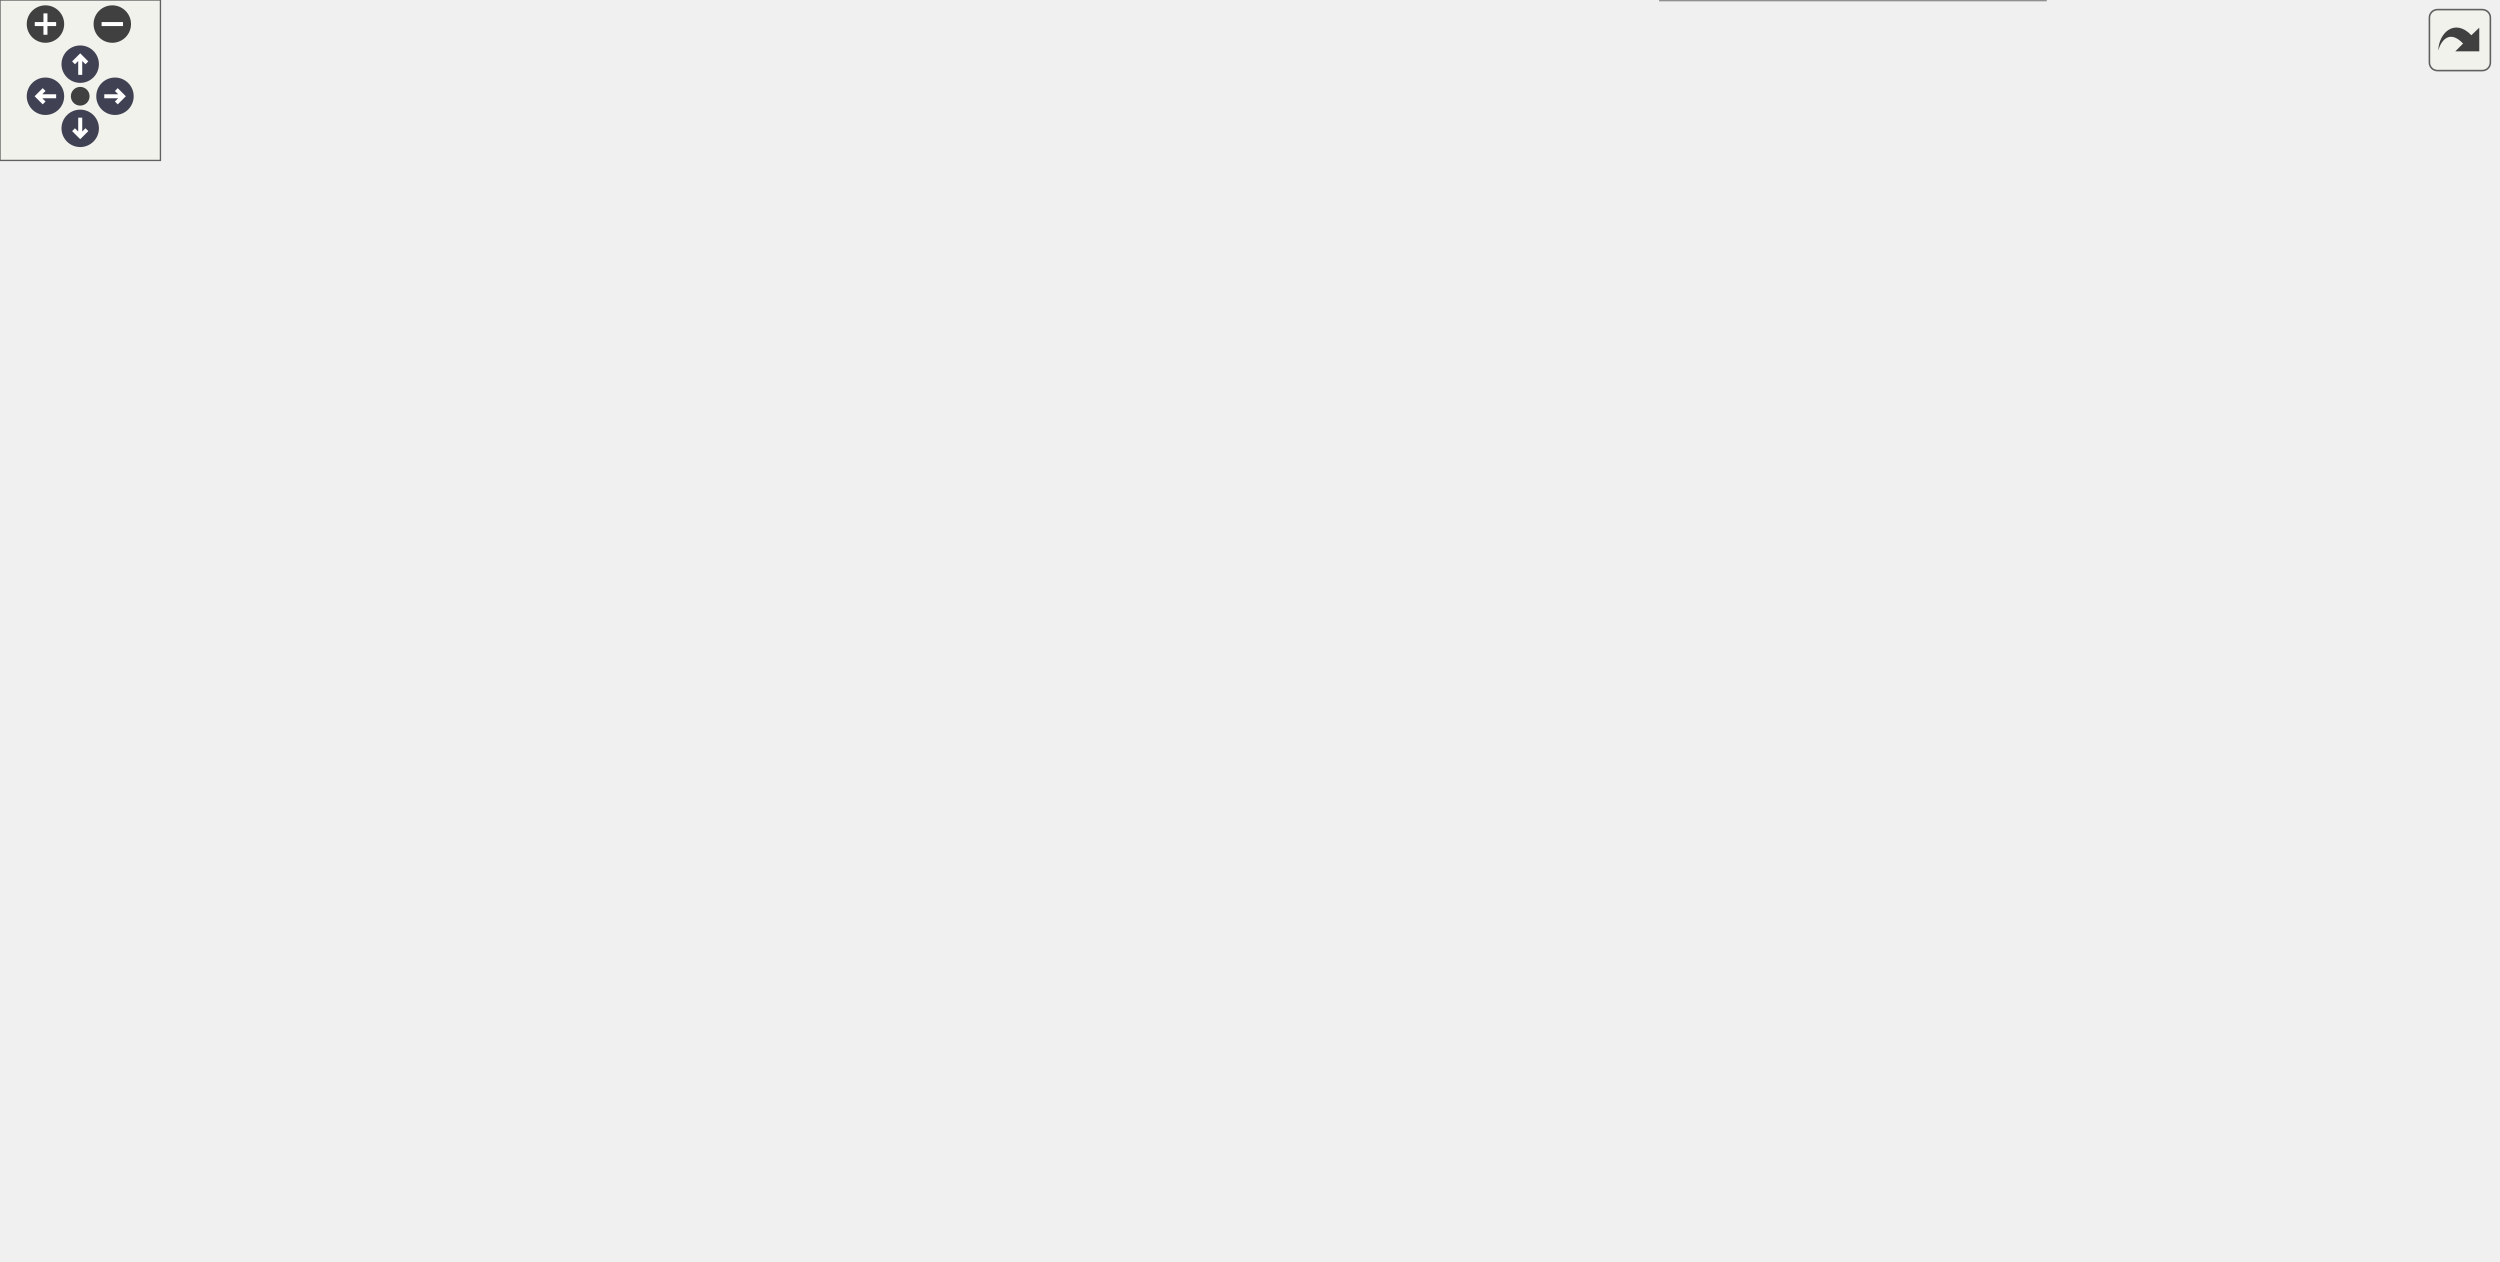
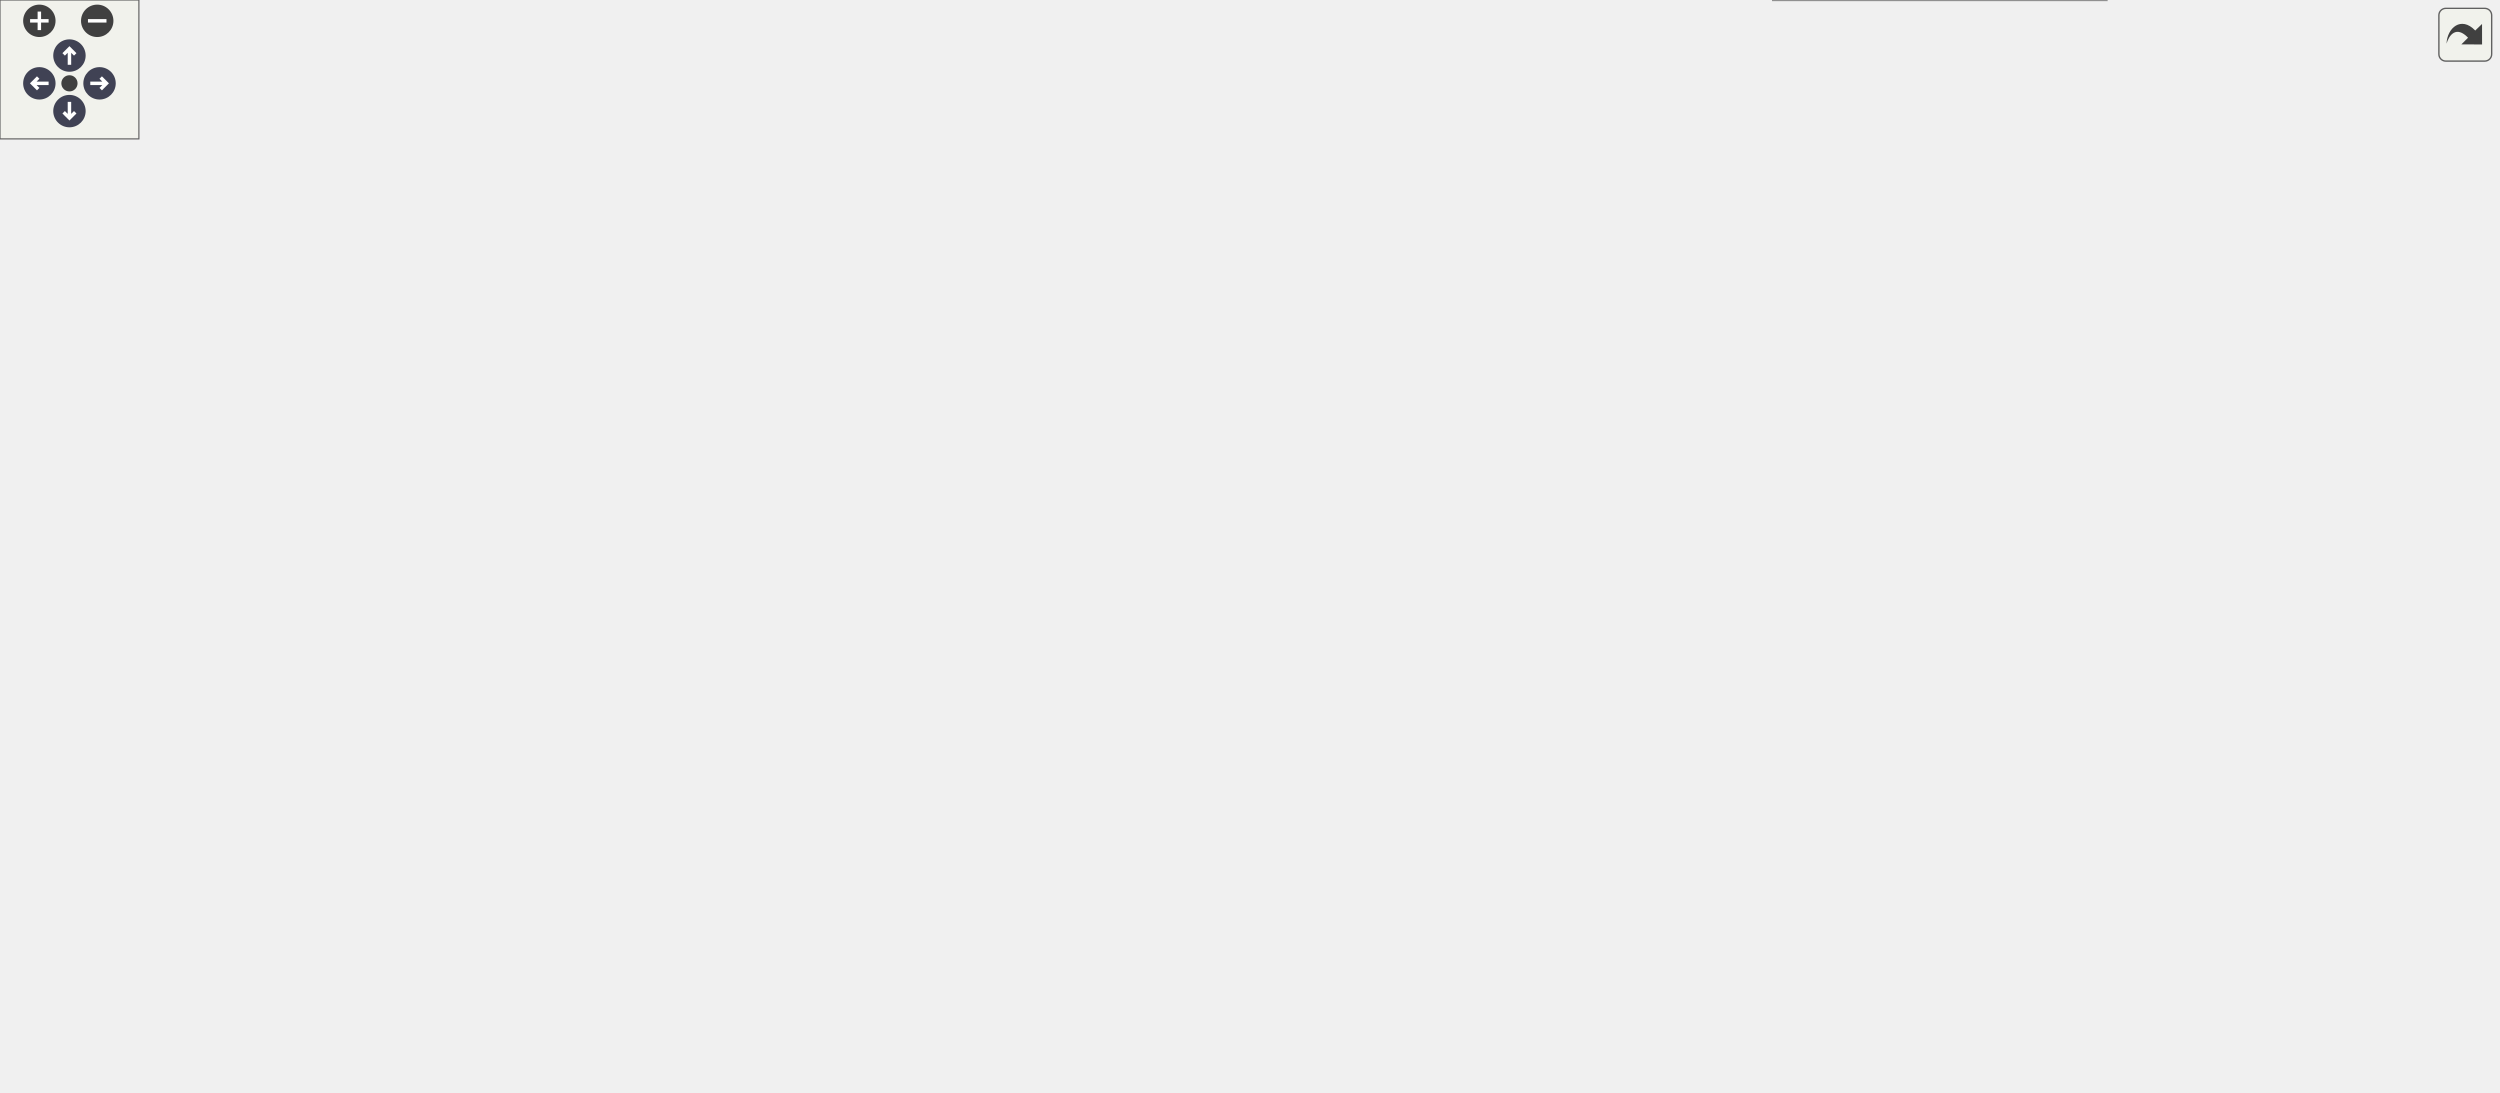
<svg xmlns="http://www.w3.org/2000/svg" xmlns:xlink="http://www.w3.org/1999/xlink" id="main" version="1.1" xml:space="preserve">
  <style type="text/css">
.node, .edge {opacity: 0.7;}
.node.selected, .edge.selected {opacity: 1;}
.edge:hover path { stroke: red; }
.edge:hover polygon { stroke: red; fill: red; }
</style>
  <defs>
    <circle id="rim" cx="0" cy="0" r="7" />
    <circle id="rim2" cx="0" cy="0" r="3.5" />
    <g id="zoomPlus">
      <use xlink:href="#rim" fill="#404040">
        <set attributeName="fill" to="#808080" begin="zoomplus.mouseover" end="zoomplus.mouseout" />
      </use>
      <path d="M-4,0h8M0,-4v8" fill="none" stroke="white" stroke-width="1.5" pointer-events="none" />
    </g>
    <g id="zoomMin">
      <use xlink:href="#rim" fill="#404040">
        <set attributeName="fill" to="#808080" begin="zoomminus.mouseover" end="zoomminus.mouseout" />
      </use>
      <path d="M-4,0h8" fill="none" stroke="white" stroke-width="1.5" pointer-events="none" />
    </g>
    <g id="arrowUp" transform="translate(30 24)">
      <use xlink:href="#rim" />
      <path pointer-events="none" fill="none" stroke="white" stroke-width="1.5" d="M0,-3.0v7 M-2.5,-0.5L0,-3.0L2.5,-0.5" />
    </g>
    <g id="arrowRight" transform="rotate(90) translate(36 -43)">
      <use xlink:href="#rim" />
      <path pointer-events="none" fill="none" stroke="white" stroke-width="1.5" d="M0,-3.0v7 M-2.5,-0.5L0,-3.0L2.5,-0.5" />
    </g>
    <g id="arrowDown" transform="rotate(180) translate(-30 -48)">
      <use xlink:href="#rim" />
      <path pointer-events="none" fill="none" stroke="white" stroke-width="1.5" d="M0,-3.0v7 M-2.5,-0.5L0,-3.0L2.5,-0.5" />
    </g>
    <g id="arrowLeft" transform="rotate(270) translate(-36 17)">
      <use xlink:href="#rim" />
      <path pointer-events="none" fill="none" stroke="white" stroke-width="1.5" d="M0,-3.0v7 M-2.5,-0.5L0,-3.0L2.5,-0.5" />
    </g>
    <g id="resetDef">
      <use xlink:href="#rim2" fill="#404040">
        <set attributeName="fill" to="#808080" begin="reset.mouseover" end="reset.mouseout" />
      </use>
    </g>
  </defs>
  <svg id="graph" class="graph">
    <g id="viewport">
      <g id="Node000001" class="node">
        <g id="a_Node000001">
-           <a xlink:title=" ">
+           <a xlink:title="Query global system status bitfield.">
            <polygon fill="#999999" stroke="#666666" points="164,-368 0,-368 0,-349 164,-349 164,-368" />
            <text text-anchor="middle" x="82" y="-356" font-family="Helvetica,sans-Serif" font-size="10.00">coapSRCPro::getSystemStatus</text>
          </a>
        </g>
      </g>
      <g id="Node000002" class="node">
        <g id="a_Node000002">
-           <a xlink:href="namespacecoapSRCPro.html#a7c0a5f2fdd9c2658b883a0c290caef10" target="_top" xlink:title=" ">
-             <polygon fill="white" stroke="#666666" points="343.5,-411 238.5,-411 238.5,-392 343.5,-392 343.5,-411" />
-             <text text-anchor="middle" x="291" y="-399" font-family="Helvetica,sans-Serif" font-size="10.00">coapSRCPro::build</text>
+           <a xlink:href="namespacecoapSRCPro_1_1detail.html#a57db511d79e1217412f2e7b4b6b87414" target="_top" xlink:title=" ">
+             <polygon fill="white" stroke="#666666" points="309,-373.5 200,-373.5 200,-343.5 309,-343.5 309,-373.5" />
+             <text text-anchor="start" x="208" y="-361.5" font-family="Helvetica,sans-Serif" font-size="10.00">coapSRCPro::detail</text>
+             <text text-anchor="middle" x="254.5" y="-350.5" font-family="Helvetica,sans-Serif" font-size="10.00">::sendRequest</text>
          </a>
        </g>
      </g>
      <g id="edge1_Node000001_Node000002" class="edge">
        <g id="a_edge1_Node000001_Node000002">
          <a xlink:title=" ">
-             <path fill="none" stroke="#63b8ff" d="M128.94,-368.04C160.03,-374.5 201.27,-383.07 234.24,-389.92" />
-             <polygon fill="#63b8ff" stroke="#63b8ff" points="233.69,-393.38 244.19,-391.98 235.11,-386.52 233.69,-393.38" />
+             <path fill="none" stroke="#63b8ff" d="M164.26,-358.5C172.7,-358.5 181.19,-358.5 189.41,-358.5" />
+             <polygon fill="#63b8ff" stroke="#63b8ff" points="189.64,-362 199.64,-358.5 189.64,-355 189.64,-362" />
          </a>
        </g>
      </g>
      <g id="Node000003" class="node">
        <g id="a_Node000003">
-           <a xlink:href="classUartCoapBridgeSingleton.html#afc600618aaee339e66b8047b4084af42" target="_top" xlink:title=" ">
-             <polygon fill="white" stroke="#666666" points="361,-373.5 221,-373.5 221,-343.5 361,-343.5 361,-373.5" />
-             <text text-anchor="start" x="229" y="-361.5" font-family="Helvetica,sans-Serif" font-size="10.00">UartCoapBridgeSingleton</text>
-             <text text-anchor="middle" x="291" y="-350.5" font-family="Helvetica,sans-Serif" font-size="10.00">::instance</text>
-           </a>
-         </g>
-       </g>
-       <g id="edge2_Node000001_Node000003" class="edge">
-         <g id="a_edge2_Node000001_Node000003">
-           <a xlink:title=" ">
-             <path fill="none" stroke="#63b8ff" d="M164.22,-358.5C179.4,-358.5 195.26,-358.5 210.39,-358.5" />
-             <polygon fill="#63b8ff" stroke="#63b8ff" points="210.74,-362 220.74,-358.5 210.74,-355 210.74,-362" />
+           <a xlink:href="namespacecoapSRCPro.html#a7c0a5f2fdd9c2658b883a0c290caef10" target="_top" xlink:title=" ">
+             <polygon fill="white" stroke="#666666" points="488.5,-411 383.5,-411 383.5,-392 488.5,-392 488.5,-411" />
+             <text text-anchor="middle" x="436" y="-399" font-family="Helvetica,sans-Serif" font-size="10.00">coapSRCPro::build</text>
+           </a>
+         </g>
+       </g>
+       <g id="edge2_Node000002_Node000003" class="edge">
+         <g id="a_edge2_Node000002_Node000003">
+           <a xlink:title=" ">
+             <path fill="none" stroke="#63b8ff" d="M309.33,-373.44C321.06,-376.55 333.42,-379.73 345,-382.5 355.46,-385.01 366.65,-387.51 377.46,-389.84" />
+             <polygon fill="#63b8ff" stroke="#63b8ff" points="376.74,-393.26 387.25,-391.92 378.2,-386.41 376.74,-393.26" />
          </a>
        </g>
      </g>
      <g id="Node000004" class="node">
        <g id="a_Node000004">
-           <a xlink:href="classUartCoapBridge.html#aa4ee44522786a3581ea4d787ff3c1b10" target="_top" xlink:title=" ">
-             <polygon fill="white" stroke="#666666" points="382,-325 200,-325 200,-306 382,-306 382,-325" />
-             <text text-anchor="middle" x="291" y="-313" font-family="Helvetica,sans-Serif" font-size="10.00">UartCoapBridge::sendSRCRequest</text>
-           </a>
-         </g>
-       </g>
-       <g id="edge3_Node000001_Node000004" class="edge">
-         <g id="a_edge3_Node000001_Node000004">
-           <a xlink:title=" ">
-             <path fill="none" stroke="#63b8ff" d="M128.94,-348.96C160.03,-342.5 201.27,-333.93 234.24,-327.08" />
-             <polygon fill="#63b8ff" stroke="#63b8ff" points="235.11,-330.48 244.19,-325.02 233.69,-323.62 235.11,-330.48" />
+           <a xlink:href="classUartCoapBridgeSingleton.html#afc600618aaee339e66b8047b4084af42" target="_top" xlink:title=" ">
+             <polygon fill="white" stroke="#666666" points="506,-373.5 366,-373.5 366,-343.5 506,-343.5 506,-373.5" />
+             <text text-anchor="start" x="374" y="-361.5" font-family="Helvetica,sans-Serif" font-size="10.00">UartCoapBridgeSingleton</text>
+             <text text-anchor="middle" x="436" y="-350.5" font-family="Helvetica,sans-Serif" font-size="10.00">::instance</text>
+           </a>
+         </g>
+       </g>
+       <g id="edge3_Node000002_Node000004" class="edge">
+         <g id="a_edge3_Node000002_Node000004">
+           <a xlink:title=" ">
+             <path fill="none" stroke="#63b8ff" d="M309.36,-358.5C323.93,-358.5 340.01,-358.5 355.66,-358.5" />
+             <polygon fill="#63b8ff" stroke="#63b8ff" points="355.87,-362 365.87,-358.5 355.87,-355 355.87,-362" />
          </a>
        </g>
      </g>
      <g id="Node000005" class="node">
        <g id="a_Node000005">
-           <a xlink:href="classUartCoapBridge.html#ae8f44c298022621122992b98cde6b4dc" target="_top" xlink:title=" ">
-             <polygon fill="white" stroke="#666666" points="573,-382 421,-382 421,-363 573,-363 573,-382" />
-             <text text-anchor="middle" x="497" y="-370" font-family="Helvetica,sans-Serif" font-size="10.00">UartCoapBridge::dataToHex</text>
-           </a>
-         </g>
-       </g>
-       <g id="edge4_Node000004_Node000005" class="edge">
-         <g id="a_edge4_Node000004_Node000005">
-           <a xlink:title=" ">
-             <path fill="none" stroke="#63b8ff" d="M344.24,-325.02C356.71,-327.71 369.91,-330.9 382,-334.5 398.45,-339.4 401.79,-342.86 418,-348.5 429.39,-352.46 441.82,-356.44 453.34,-359.99" />
-             <polygon fill="#63b8ff" stroke="#63b8ff" points="452.61,-363.42 463.19,-362.98 454.64,-356.72 452.61,-363.42" />
+           <a xlink:href="classUartCoapBridge.html#aa4ee44522786a3581ea4d787ff3c1b10" target="_top" xlink:title=" ">
+             <polygon fill="white" stroke="#666666" points="527,-325 345,-325 345,-306 527,-306 527,-325" />
+             <text text-anchor="middle" x="436" y="-313" font-family="Helvetica,sans-Serif" font-size="10.00">UartCoapBridge::sendSRCRequest</text>
+           </a>
+         </g>
+       </g>
+       <g id="edge4_Node000002_Node000005" class="edge">
+         <g id="a_edge4_Node000002_Node000005">
+           <a xlink:title=" ">
+             <path fill="none" stroke="#63b8ff" d="M309.33,-343.56C321.06,-340.45 333.42,-337.27 345,-334.5 355.46,-331.99 366.65,-329.49 377.46,-327.16" />
+             <polygon fill="#63b8ff" stroke="#63b8ff" points="378.2,-330.59 387.25,-325.08 376.74,-323.74 378.2,-330.59" />
          </a>
        </g>
      </g>
      <g id="Node000006" class="node">
        <g id="a_Node000006">
-           <a xlink:href="namespaceCoap.html#a4eafc1dd1abf0cd1b2cea134fd3c7fa0" target="_top" xlink:title=" ">
-             <polygon fill="white" stroke="#666666" points="733.5,-391 652.5,-391 652.5,-372 733.5,-372 733.5,-391" />
-             <text text-anchor="middle" x="693" y="-379" font-family="Helvetica,sans-Serif" font-size="10.00">Coap::getMid</text>
-           </a>
-         </g>
-       </g>
-       <g id="edge5_Node000004_Node000006" class="edge">
-         <g id="a_edge5_Node000004_Node000006">
-           <a xlink:title=" ">
-             <path fill="none" stroke="#63b8ff" d="M379.41,-325.02C435.78,-331.76 510.52,-341.86 576,-354.5 592.19,-357.63 595.95,-359.69 612,-363.5 621.87,-365.84 632.44,-368.28 642.56,-370.57" />
-             <polygon fill="#63b8ff" stroke="#63b8ff" points="641.96,-374.02 652.49,-372.8 643.5,-367.19 641.96,-374.02" />
+           <a xlink:href="classUartCoapBridge.html#ae8f44c298022621122992b98cde6b4dc" target="_top" xlink:title=" ">
+             <polygon fill="white" stroke="#666666" points="718,-382 566,-382 566,-363 718,-363 718,-382" />
+             <text text-anchor="middle" x="642" y="-370" font-family="Helvetica,sans-Serif" font-size="10.00">UartCoapBridge::dataToHex</text>
+           </a>
+         </g>
+       </g>
+       <g id="edge5_Node000005_Node000006" class="edge">
+         <g id="a_edge5_Node000005_Node000006">
+           <a xlink:title=" ">
+             <path fill="none" stroke="#63b8ff" d="M489.24,-325.02C501.71,-327.71 514.91,-330.9 527,-334.5 543.45,-339.4 546.79,-342.86 563,-348.5 574.39,-352.46 586.82,-356.44 598.34,-359.99" />
+             <polygon fill="#63b8ff" stroke="#63b8ff" points="597.61,-363.42 608.19,-362.98 599.64,-356.72 597.61,-363.42" />
          </a>
        </g>
      </g>
      <g id="Node000007" class="node">
        <g id="a_Node000007">
-           <a xlink:href="classSpammyLogMsg.html#aeca5f9ecea6b9b3f3725e9f1a8875f73" target="_top" xlink:title=" ">
-             <polygon fill="white" stroke="#666666" points="556.5,-306 437.5,-306 437.5,-287 556.5,-287 556.5,-306" />
-             <text text-anchor="middle" x="497" y="-294" font-family="Helvetica,sans-Serif" font-size="10.00">SpammyLogMsg::log</text>
-           </a>
-         </g>
-       </g>
-       <g id="edge6_Node000004_Node000007" class="edge">
-         <g id="a_edge6_Node000004_Node000007">
-           <a xlink:title=" ">
-             <path fill="none" stroke="#63b8ff" d="M382.07,-307.11C397.19,-305.7 412.66,-304.26 427.13,-302.91" />
-             <polygon fill="#63b8ff" stroke="#63b8ff" points="427.84,-306.36 437.47,-301.95 427.19,-299.39 427.84,-306.36" />
+           <a xlink:href="namespaceCoap.html#a4eafc1dd1abf0cd1b2cea134fd3c7fa0" target="_top" xlink:title=" ">
+             <polygon fill="white" stroke="#666666" points="878.5,-391 797.5,-391 797.5,-372 878.5,-372 878.5,-391" />
+             <text text-anchor="middle" x="838" y="-379" font-family="Helvetica,sans-Serif" font-size="10.00">Coap::getMid</text>
+           </a>
+         </g>
+       </g>
+       <g id="edge6_Node000005_Node000007" class="edge">
+         <g id="a_edge6_Node000005_Node000007">
+           <a xlink:title=" ">
+             <path fill="none" stroke="#63b8ff" d="M524.41,-325.02C580.78,-331.76 655.52,-341.86 721,-354.5 737.19,-357.63 740.95,-359.69 757,-363.5 766.87,-365.84 777.44,-368.28 787.56,-370.57" />
+             <polygon fill="#63b8ff" stroke="#63b8ff" points="786.96,-374.02 797.49,-372.8 788.5,-367.19 786.96,-374.02" />
          </a>
        </g>
      </g>
      <g id="Node000008" class="node">
        <g id="a_Node000008">
-           <a xlink:href="classCoapPortTracker.html#a463ad2f33a1aae8905340f5f7881754a" target="_top" xlink:title=" ">
-             <polygon fill="white" stroke="#666666" points="576,-222 418,-222 418,-203 576,-203 576,-222" />
-             <text text-anchor="middle" x="497" y="-210" font-family="Helvetica,sans-Serif" font-size="10.00">CoapPortTracker::udpToSerial</text>
-           </a>
-         </g>
-       </g>
-       <g id="edge7_Node000004_Node000008" class="edge">
-         <g id="a_edge7_Node000004_Node000008">
-           <a xlink:title=" ">
-             <path fill="none" stroke="#63b8ff" d="M310.83,-305.99C346.79,-287.84 425.43,-248.13 467.74,-226.77" />
-             <polygon fill="#63b8ff" stroke="#63b8ff" points="469.57,-229.76 476.92,-222.13 466.42,-223.51 469.57,-229.76" />
-           </a>
-         </g>
-       </g>
-       <g id="edge10_Node000008_Node000006" class="edge">
-         <g id="a_edge10_Node000008_Node000006">
-           <a xlink:title=" ">
-             <path fill="none" stroke="#63b8ff" d="M513.05,-222.03C530.26,-233.58 558.33,-254.5 576,-278.5 600.32,-311.54 580.51,-337.2 612,-363.5 620.62,-370.7 631.52,-375.17 642.47,-377.91" />
-             <polygon fill="#63b8ff" stroke="#63b8ff" points="641.99,-381.38 652.49,-379.97 643.4,-374.52 641.99,-381.38" />
+           <a xlink:href="classSpammyLogMsg.html#aeca5f9ecea6b9b3f3725e9f1a8875f73" target="_top" xlink:title=" ">
+             <polygon fill="white" stroke="#666666" points="701.5,-306 582.5,-306 582.5,-287 701.5,-287 701.5,-306" />
+             <text text-anchor="middle" x="642" y="-294" font-family="Helvetica,sans-Serif" font-size="10.00">SpammyLogMsg::log</text>
+           </a>
+         </g>
+       </g>
+       <g id="edge7_Node000005_Node000008" class="edge">
+         <g id="a_edge7_Node000005_Node000008">
+           <a xlink:title=" ">
+             <path fill="none" stroke="#63b8ff" d="M527.07,-307.11C542.19,-305.7 557.66,-304.26 572.13,-302.91" />
+             <polygon fill="#63b8ff" stroke="#63b8ff" points="572.84,-306.36 582.47,-301.95 572.19,-299.39 572.84,-306.36" />
          </a>
        </g>
      </g>
      <g id="Node000009" class="node">
        <g id="a_Node000009">
-           <a xlink:href="classCoapPortTracker.html#a23f5ab92e35e4717b2cfd603d55d05a4" target="_top" xlink:title=" ">
-             <polygon fill="white" stroke="#666666" points="774,-354 612,-354 612,-335 774,-335 774,-354" />
-             <text text-anchor="middle" x="693" y="-342" font-family="Helvetica,sans-Serif" font-size="10.00">CoapPortTracker::dataToString</text>
-           </a>
-         </g>
-       </g>
-       <g id="edge8_Node000008_Node000009" class="edge">
-         <g id="a_edge8_Node000008_Node000009">
-           <a xlink:title=" ">
-             <path fill="none" stroke="#63b8ff" d="M511.2,-222.2C527.38,-234.4 555.19,-256.43 576,-278.5 594.29,-297.9 589.61,-312.01 612,-326.5 614.47,-328.1 617.05,-329.55 619.73,-330.88" />
-             <polygon fill="#63b8ff" stroke="#63b8ff" points="618.53,-334.17 629.1,-334.91 621.3,-327.74 618.53,-334.17" />
+           <a xlink:href="classCoapPortTracker.html#a463ad2f33a1aae8905340f5f7881754a" target="_top" xlink:title=" ">
+             <polygon fill="white" stroke="#666666" points="721,-222 563,-222 563,-203 721,-203 721,-222" />
+             <text text-anchor="middle" x="642" y="-210" font-family="Helvetica,sans-Serif" font-size="10.00">CoapPortTracker::udpToSerial</text>
+           </a>
+         </g>
+       </g>
+       <g id="edge8_Node000005_Node000009" class="edge">
+         <g id="a_edge8_Node000005_Node000009">
+           <a xlink:title=" ">
+             <path fill="none" stroke="#63b8ff" d="M455.83,-305.99C491.79,-287.84 570.43,-248.13 612.74,-226.77" />
+             <polygon fill="#63b8ff" stroke="#63b8ff" points="614.57,-229.76 621.92,-222.13 611.42,-223.51 614.57,-229.76" />
+           </a>
+         </g>
+       </g>
+       <g id="edge11_Node000009_Node000007" class="edge">
+         <g id="a_edge11_Node000009_Node000007">
+           <a xlink:title=" ">
+             <path fill="none" stroke="#63b8ff" d="M658.05,-222.03C675.26,-233.58 703.33,-254.5 721,-278.5 745.32,-311.54 725.51,-337.2 757,-363.5 765.62,-370.7 776.52,-375.17 787.47,-377.91" />
+             <polygon fill="#63b8ff" stroke="#63b8ff" points="786.99,-381.38 797.49,-379.97 788.4,-374.52 786.99,-381.38" />
          </a>
        </g>
      </g>
      <g id="Node000010" class="node">
        <g id="a_Node000010">
-           <a xlink:href="namespaceCoap.html#a2c7ef4d78f7140c8b5d78554527bde07" target="_top" xlink:title=" ">
-             <polygon fill="white" stroke="#666666" points="748,-317 638,-317 638,-298 748,-298 748,-317" />
-             <text text-anchor="middle" x="693" y="-305" font-family="Helvetica,sans-Serif" font-size="10.00">Coap::getCoapType</text>
-           </a>
-         </g>
-       </g>
-       <g id="edge9_Node000008_Node000010" class="edge">
-         <g id="a_edge9_Node000008_Node000010">
-           <a xlink:title=" ">
-             <path fill="none" stroke="#63b8ff" d="M511.04,-222.24C531.57,-237.2 573.11,-265.94 612,-283.5 621.71,-287.89 632.45,-291.73 642.81,-294.99" />
-             <polygon fill="#63b8ff" stroke="#63b8ff" points="642,-298.4 652.59,-297.93 644.02,-291.7 642,-298.4" />
+           <a xlink:href="classCoapPortTracker.html#a23f5ab92e35e4717b2cfd603d55d05a4" target="_top" xlink:title=" ">
+             <polygon fill="white" stroke="#666666" points="919,-354 757,-354 757,-335 919,-335 919,-354" />
+             <text text-anchor="middle" x="838" y="-342" font-family="Helvetica,sans-Serif" font-size="10.00">CoapPortTracker::dataToString</text>
+           </a>
+         </g>
+       </g>
+       <g id="edge9_Node000009_Node000010" class="edge">
+         <g id="a_edge9_Node000009_Node000010">
+           <a xlink:title=" ">
+             <path fill="none" stroke="#63b8ff" d="M656.2,-222.2C672.38,-234.4 700.19,-256.43 721,-278.5 739.29,-297.9 734.61,-312.01 757,-326.5 759.47,-328.1 762.05,-329.55 764.73,-330.88" />
+             <polygon fill="#63b8ff" stroke="#63b8ff" points="763.53,-334.17 774.1,-334.91 766.3,-327.74 763.53,-334.17" />
          </a>
        </g>
      </g>
      <g id="Node000011" class="node">
        <g id="a_Node000011">
-           <a xlink:href="namespaceCoap.html#ae7eaf13c2533f43da88cc4543c5497f7" target="_top" xlink:title=" ">
-             <polygon fill="white" stroke="#666666" points="934,-260 810,-260 810,-241 934,-241 934,-260" />
-             <text text-anchor="middle" x="872" y="-248" font-family="Helvetica,sans-Serif" font-size="10.00">Coap::getTokenLength</text>
-           </a>
-         </g>
-       </g>
-       <g id="edge11_Node000008_Node000011" class="edge">
-         <g id="a_edge11_Node000008_Node000011">
-           <a xlink:title=" ">
-             <path fill="none" stroke="#63b8ff" d="M519.75,-222.09C542.3,-231.48 578.85,-245.12 612,-250.5 674.83,-260.7 747.37,-259.62 799.67,-256.61" />
-             <polygon fill="#63b8ff" stroke="#63b8ff" points="800.09,-260.09 809.85,-255.99 799.66,-253.11 800.09,-260.09" />
+           <a xlink:href="namespaceCoap.html#a2c7ef4d78f7140c8b5d78554527bde07" target="_top" xlink:title=" ">
+             <polygon fill="white" stroke="#666666" points="893,-317 783,-317 783,-298 893,-298 893,-317" />
+             <text text-anchor="middle" x="838" y="-305" font-family="Helvetica,sans-Serif" font-size="10.00">Coap::getCoapType</text>
+           </a>
+         </g>
+       </g>
+       <g id="edge10_Node000009_Node000011" class="edge">
+         <g id="a_edge10_Node000009_Node000011">
+           <a xlink:title=" ">
+             <path fill="none" stroke="#63b8ff" d="M656.04,-222.24C676.57,-237.2 718.11,-265.94 757,-283.5 766.71,-287.89 777.45,-291.73 787.81,-294.99" />
+             <polygon fill="#63b8ff" stroke="#63b8ff" points="787,-298.4 797.59,-297.93 789.02,-291.7 787,-298.4" />
          </a>
        </g>
      </g>
      <g id="Node000012" class="node">
        <g id="a_Node000012">
+           <a xlink:href="namespaceCoap.html#ae7eaf13c2533f43da88cc4543c5497f7" target="_top" xlink:title=" ">
+             <polygon fill="white" stroke="#666666" points="1079,-260 955,-260 955,-241 1079,-241 1079,-260" />
+             <text text-anchor="middle" x="1017" y="-248" font-family="Helvetica,sans-Serif" font-size="10.00">Coap::getTokenLength</text>
+           </a>
+         </g>
+       </g>
+       <g id="edge12_Node000009_Node000012" class="edge">
+         <g id="a_edge12_Node000009_Node000012">
+           <a xlink:title=" ">
+             <path fill="none" stroke="#63b8ff" d="M664.75,-222.09C687.3,-231.48 723.85,-245.12 757,-250.5 819.83,-260.7 892.37,-259.62 944.67,-256.61" />
+             <polygon fill="#63b8ff" stroke="#63b8ff" points="945.09,-260.09 954.85,-255.99 944.66,-253.11 945.09,-260.09" />
+           </a>
+         </g>
+       </g>
+       <g id="Node000013" class="node">
+         <g id="a_Node000013">
          <a xlink:href="namespaceCoap.html#aef9b24c76b4b954e229fc746b0005dfe" target="_top" xlink:title=" ">
-             <polygon fill="white" stroke="#666666" points="736.5,-204 649.5,-204 649.5,-185 736.5,-185 736.5,-204" />
-             <text text-anchor="middle" x="693" y="-192" font-family="Helvetica,sans-Serif" font-size="10.00">Coap::isEmpty</text>
-           </a>
-         </g>
-       </g>
-       <g id="edge12_Node000008_Node000012" class="edge">
-         <g id="a_edge12_Node000008_Node000012">
-           <a xlink:title=" ">
-             <path fill="none" stroke="#63b8ff" d="M576.07,-205.26C597.31,-203.29 619.81,-201.2 639.28,-199.39" />
-             <polygon fill="#63b8ff" stroke="#63b8ff" points="639.83,-202.86 649.46,-198.45 639.18,-195.89 639.83,-202.86" />
+             <polygon fill="white" stroke="#666666" points="881.5,-204 794.5,-204 794.5,-185 881.5,-185 881.5,-204" />
+             <text text-anchor="middle" x="838" y="-192" font-family="Helvetica,sans-Serif" font-size="10.00">Coap::isEmpty</text>
+           </a>
+         </g>
+       </g>
+       <g id="edge13_Node000009_Node000013" class="edge">
+         <g id="a_edge13_Node000009_Node000013">
+           <a xlink:title=" ">
+             <path fill="none" stroke="#63b8ff" d="M721.07,-205.26C742.31,-203.29 764.81,-201.2 784.28,-199.39" />
+             <polygon fill="#63b8ff" stroke="#63b8ff" points="784.83,-202.86 794.46,-198.45 784.18,-195.89 784.83,-202.86" />
+           </a>
+         </g>
+       </g>
+       <g id="Node000015" class="node">
+         <g id="a_Node000015">
+           <a xlink:href="namespaceCoap.html#af7c1dbc78feb0dbbfd48ba9a6f079b33" target="_top" xlink:title=" ">
+             <polygon fill="white" stroke="#666666" points="885.5,-167 790.5,-167 790.5,-148 885.5,-148 885.5,-167" />
+             <text text-anchor="middle" x="838" y="-155" font-family="Helvetica,sans-Serif" font-size="10.00">Coap::isRequest</text>
+           </a>
+         </g>
+       </g>
+       <g id="edge15_Node000009_Node000015" class="edge">
+         <g id="a_edge15_Node000009_Node000015">
+           <a xlink:title=" ">
+             <path fill="none" stroke="#63b8ff" d="M671.41,-202.9C694.37,-195.29 727.59,-184.62 757,-176.5 765.79,-174.07 775.18,-171.67 784.31,-169.44" />
+             <polygon fill="#63b8ff" stroke="#63b8ff" points="785.19,-172.83 794.09,-167.08 783.55,-166.02 785.19,-172.83" />
+           </a>
+         </g>
+       </g>
+       <g id="Node000016" class="node">
+         <g id="a_Node000016">
+           <a xlink:href="namespaceCoap.html#a73ff002a1ba1c6f6fbbf4e03d223046c" target="_top" xlink:title=" ">
+             <polygon fill="white" stroke="#666666" points="889.5,-130 786.5,-130 786.5,-111 889.5,-111 889.5,-130" />
+             <text text-anchor="middle" x="838" y="-118" font-family="Helvetica,sans-Serif" font-size="10.00">Coap::isResponse</text>
+           </a>
+         </g>
+       </g>
+       <g id="edge17_Node000009_Node000016" class="edge">
+         <g id="a_edge17_Node000009_Node000016">
+           <a xlink:title=" ">
+             <path fill="none" stroke="#63b8ff" d="M654.84,-202.75C674.7,-186.88 716.55,-155.53 757,-138.5 763.17,-135.9 769.77,-133.65 776.44,-131.71" />
+             <polygon fill="#63b8ff" stroke="#63b8ff" points="777.47,-135.05 786.22,-129.07 775.65,-128.3 777.47,-135.05" />
+           </a>
+         </g>
+       </g>
+       <g id="Node000017" class="node">
+         <g id="a_Node000017">
+           <a xlink:href="namespaceCoap.html#a6cddead9a1fe130c6d4698b525c56a88" target="_top" xlink:title=" ">
+             <polygon fill="white" stroke="#666666" points="897,-241 779,-241 779,-222 897,-222 897,-241" />
+             <text text-anchor="middle" x="838" y="-229" font-family="Helvetica,sans-Serif" font-size="10.00">Coap::looksLikeCoap</text>
+           </a>
+         </g>
+       </g>
+       <g id="edge19_Node000009_Node000017" class="edge">
+         <g id="a_edge19_Node000009_Node000017">
+           <a xlink:title=" ">
+             <path fill="none" stroke="#63b8ff" d="M721.07,-220.15C736.87,-221.69 753.38,-223.31 768.81,-224.82" />
+             <polygon fill="#63b8ff" stroke="#63b8ff" points="768.49,-228.31 778.78,-225.8 769.17,-221.34 768.49,-228.31" />
+           </a>
+         </g>
+       </g>
+       <g id="Node000018" class="node">
+         <g id="a_Node000018">
+           <a xlink:href="classCoapPortTracker.html#a875af97a61e91d36996d45c8a3124f18" target="_top" xlink:title=" ">
+             <polygon fill="white" stroke="#666666" points="917,-93 759,-93 759,-74 917,-74 917,-93" />
+             <text text-anchor="middle" x="838" y="-81" font-family="Helvetica,sans-Serif" font-size="10.00">CoapPortTracker::markerByte</text>
+           </a>
+         </g>
+       </g>
+       <g id="edge21_Node000009_Node000018" class="edge">
+         <g id="a_edge21_Node000009_Node000018">
+           <a xlink:title=" ">
+             <path fill="none" stroke="#63b8ff" d="M649.77,-202.99C665.75,-181.3 708.19,-127.96 757,-101.5 760.32,-99.7 763.82,-98.08 767.42,-96.62" />
+             <polygon fill="#63b8ff" stroke="#63b8ff" points="768.9,-99.8 777.12,-93.12 766.53,-93.22 768.9,-99.8" />
+           </a>
+         </g>
+       </g>
+       <g id="Node000019" class="node">
+         <g id="a_Node000019">
+           <a xlink:href="namespaceCoap.html#af739c916bfe029196c6587127eeed23e" target="_top" xlink:title=" ">
+             <polygon fill="white" stroke="#666666" points="899.5,-56 776.5,-56 776.5,-37 899.5,-37 899.5,-56" />
+             <text text-anchor="middle" x="838" y="-44" font-family="Helvetica,sans-Serif" font-size="10.00">Coap::setTokenLength</text>
+           </a>
+         </g>
+       </g>
+       <g id="edge22_Node000009_Node000019" class="edge">
+         <g id="a_edge22_Node000009_Node000019">
+           <a xlink:title=" ">
+             <path fill="none" stroke="#63b8ff" d="M647.52,-202.67C660.41,-175.81 700.13,-100.78 757,-64.5 760.12,-62.51 763.44,-60.73 766.88,-59.15" />
+             <polygon fill="#63b8ff" stroke="#63b8ff" points="768.23,-62.38 776.21,-55.41 765.62,-55.89 768.23,-62.38" />
+           </a>
+         </g>
+       </g>
+       <g id="Node000020" class="node">
+         <g id="a_Node000020">
+           <a xlink:href="classCoapPortTracker.html#ae0f104887b55cf7f419dc8398e6c1edf" target="_top" xlink:title=" ">
+             <polygon fill="white" stroke="#666666" points="910,-19 766,-19 766,0 910,0 910,-19" />
+             <text text-anchor="middle" x="838" y="-7" font-family="Helvetica,sans-Serif" font-size="10.00">CoapPortTracker::trackMid</text>
+           </a>
+         </g>
+       </g>
+       <g id="edge23_Node000009_Node000020" class="edge">
+         <g id="a_edge23_Node000009_Node000020">
+           <a xlink:title=" ">
+             <path fill="none" stroke="#63b8ff" d="M645.89,-202.98C655.78,-172.17 691.29,-74.4 757,-27.5 759.08,-26.02 761.26,-24.65 763.52,-23.4" />
+             <polygon fill="#63b8ff" stroke="#63b8ff" points="765.03,-26.55 772.55,-19.09 762.02,-20.23 765.03,-26.55" />
          </a>
        </g>
      </g>
      <g id="Node000014" class="node">
        <g id="a_Node000014">
-           <a xlink:href="namespaceCoap.html#af7c1dbc78feb0dbbfd48ba9a6f079b33" target="_top" xlink:title=" ">
-             <polygon fill="white" stroke="#666666" points="740.5,-167 645.5,-167 645.5,-148 740.5,-148 740.5,-167" />
-             <text text-anchor="middle" x="693" y="-155" font-family="Helvetica,sans-Serif" font-size="10.00">Coap::isRequest</text>
-           </a>
-         </g>
-       </g>
-       <g id="edge14_Node000008_Node000014" class="edge">
-         <g id="a_edge14_Node000008_Node000014">
-           <a xlink:title=" ">
-             <path fill="none" stroke="#63b8ff" d="M526.41,-202.9C549.37,-195.29 582.59,-184.62 612,-176.5 620.79,-174.07 630.18,-171.67 639.31,-169.44" />
-             <polygon fill="#63b8ff" stroke="#63b8ff" points="640.19,-172.83 649.09,-167.08 638.55,-166.02 640.19,-172.83" />
-           </a>
-         </g>
-       </g>
-       <g id="Node000015" class="node">
-         <g id="a_Node000015">
-           <a xlink:href="namespaceCoap.html#a73ff002a1ba1c6f6fbbf4e03d223046c" target="_top" xlink:title=" ">
-             <polygon fill="white" stroke="#666666" points="744.5,-130 641.5,-130 641.5,-111 744.5,-111 744.5,-130" />
-             <text text-anchor="middle" x="693" y="-118" font-family="Helvetica,sans-Serif" font-size="10.00">Coap::isResponse</text>
-           </a>
-         </g>
-       </g>
-       <g id="edge16_Node000008_Node000015" class="edge">
-         <g id="a_edge16_Node000008_Node000015">
-           <a xlink:title=" ">
-             <path fill="none" stroke="#63b8ff" d="M509.84,-202.75C529.7,-186.88 571.55,-155.53 612,-138.5 618.17,-135.9 624.77,-133.65 631.44,-131.71" />
-             <polygon fill="#63b8ff" stroke="#63b8ff" points="632.47,-135.05 641.22,-129.07 630.65,-128.3 632.47,-135.05" />
-           </a>
-         </g>
-       </g>
-       <g id="Node000016" class="node">
-         <g id="a_Node000016">
-           <a xlink:href="namespaceCoap.html#a6cddead9a1fe130c6d4698b525c56a88" target="_top" xlink:title=" ">
-             <polygon fill="white" stroke="#666666" points="752,-241 634,-241 634,-222 752,-222 752,-241" />
-             <text text-anchor="middle" x="693" y="-229" font-family="Helvetica,sans-Serif" font-size="10.00">Coap::looksLikeCoap</text>
-           </a>
-         </g>
-       </g>
-       <g id="edge18_Node000008_Node000016" class="edge">
-         <g id="a_edge18_Node000008_Node000016">
-           <a xlink:title=" ">
-             <path fill="none" stroke="#63b8ff" d="M576.07,-220.15C591.87,-221.69 608.38,-223.31 623.81,-224.82" />
-             <polygon fill="#63b8ff" stroke="#63b8ff" points="623.49,-228.31 633.78,-225.8 624.17,-221.34 623.49,-228.31" />
-           </a>
-         </g>
-       </g>
-       <g id="Node000017" class="node">
-         <g id="a_Node000017">
-           <a xlink:href="classCoapPortTracker.html#a875af97a61e91d36996d45c8a3124f18" target="_top" xlink:title=" ">
-             <polygon fill="white" stroke="#666666" points="772,-93 614,-93 614,-74 772,-74 772,-93" />
-             <text text-anchor="middle" x="693" y="-81" font-family="Helvetica,sans-Serif" font-size="10.00">CoapPortTracker::markerByte</text>
-           </a>
-         </g>
-       </g>
-       <g id="edge20_Node000008_Node000017" class="edge">
-         <g id="a_edge20_Node000008_Node000017">
-           <a xlink:title=" ">
-             <path fill="none" stroke="#63b8ff" d="M504.77,-202.99C520.75,-181.3 563.19,-127.96 612,-101.5 615.32,-99.7 618.82,-98.08 622.42,-96.62" />
-             <polygon fill="#63b8ff" stroke="#63b8ff" points="623.9,-99.8 632.12,-93.12 621.53,-93.22 623.9,-99.8" />
-           </a>
-         </g>
-       </g>
-       <g id="Node000018" class="node">
-         <g id="a_Node000018">
-           <a xlink:href="namespaceCoap.html#af739c916bfe029196c6587127eeed23e" target="_top" xlink:title=" ">
-             <polygon fill="white" stroke="#666666" points="754.5,-56 631.5,-56 631.5,-37 754.5,-37 754.5,-56" />
-             <text text-anchor="middle" x="693" y="-44" font-family="Helvetica,sans-Serif" font-size="10.00">Coap::setTokenLength</text>
-           </a>
-         </g>
-       </g>
-       <g id="edge21_Node000008_Node000018" class="edge">
-         <g id="a_edge21_Node000008_Node000018">
-           <a xlink:title=" ">
-             <path fill="none" stroke="#63b8ff" d="M502.52,-202.67C515.41,-175.81 555.13,-100.78 612,-64.5 615.12,-62.51 618.44,-60.73 621.88,-59.15" />
-             <polygon fill="#63b8ff" stroke="#63b8ff" points="623.23,-62.38 631.21,-55.41 620.62,-55.89 623.23,-62.38" />
-           </a>
-         </g>
-       </g>
-       <g id="Node000019" class="node">
-         <g id="a_Node000019">
-           <a xlink:href="classCoapPortTracker.html#ae0f104887b55cf7f419dc8398e6c1edf" target="_top" xlink:title=" ">
-             <polygon fill="white" stroke="#666666" points="765,-19 621,-19 621,0 765,0 765,-19" />
-             <text text-anchor="middle" x="693" y="-7" font-family="Helvetica,sans-Serif" font-size="10.00">CoapPortTracker::trackMid</text>
-           </a>
-         </g>
-       </g>
-       <g id="edge22_Node000008_Node000019" class="edge">
-         <g id="a_edge22_Node000008_Node000019">
-           <a xlink:title=" ">
-             <path fill="none" stroke="#63b8ff" d="M500.89,-202.98C510.78,-172.17 546.29,-74.4 612,-27.5 614.08,-26.02 616.26,-24.65 618.52,-23.4" />
-             <polygon fill="#63b8ff" stroke="#63b8ff" points="620.03,-26.55 627.55,-19.09 617.02,-20.23 620.03,-26.55" />
-           </a>
-         </g>
-       </g>
-       <g id="Node000013" class="node">
-         <g id="a_Node000013">
          <a xlink:href="namespaceCoap.html#a16f4853eb0c40d26d7905ebfadd9d5e7" target="_top" xlink:title=" ">
-             <polygon fill="white" stroke="#666666" points="916,-167 828,-167 828,-148 916,-148 916,-167" />
-             <text text-anchor="middle" x="872" y="-155" font-family="Helvetica,sans-Serif" font-size="10.00">Coap::getCode</text>
-           </a>
-         </g>
-       </g>
-       <g id="edge13_Node000012_Node000013" class="edge">
-         <g id="a_edge13_Node000012_Node000013">
-           <a xlink:title=" ">
-             <path fill="none" stroke="#63b8ff" d="M736.85,-185.54C761.23,-180.45 791.99,-174.02 817.9,-168.6" />
-             <polygon fill="#63b8ff" stroke="#63b8ff" points="818.86,-171.97 827.93,-166.5 817.43,-165.12 818.86,-171.97" />
-           </a>
-         </g>
-       </g>
-       <g id="edge15_Node000014_Node000013" class="edge">
-         <g id="a_edge15_Node000014_Node000013">
-           <a xlink:title=" ">
-             <path fill="none" stroke="#63b8ff" d="M740.5,-157.5C764.17,-157.5 793.04,-157.5 817.61,-157.5" />
-             <polygon fill="#63b8ff" stroke="#63b8ff" points="817.84,-161 827.84,-157.5 817.84,-154 817.84,-161" />
-           </a>
-         </g>
-       </g>
-       <g id="edge17_Node000015_Node000013" class="edge">
-         <g id="a_edge17_Node000015_Node000013">
-           <a xlink:title=" ">
-             <path fill="none" stroke="#63b8ff" d="M739.58,-130.03C763.44,-135.02 792.79,-141.15 817.69,-146.36" />
-             <polygon fill="#63b8ff" stroke="#63b8ff" points="817.2,-149.83 827.71,-148.45 818.63,-142.98 817.2,-149.83" />
-           </a>
-         </g>
-       </g>
-       <g id="edge19_Node000016_Node000011" class="edge">
-         <g id="a_edge19_Node000016_Node000011">
-           <a xlink:title=" ">
-             <path fill="none" stroke="#63b8ff" d="M752.45,-237.77C767.56,-239.4 784.01,-241.16 799.7,-242.85" />
-             <polygon fill="#63b8ff" stroke="#63b8ff" points="799.57,-246.35 809.88,-243.94 800.31,-239.39 799.57,-246.35" />
+             <polygon fill="white" stroke="#666666" points="1061,-167 973,-167 973,-148 1061,-148 1061,-167" />
+             <text text-anchor="middle" x="1017" y="-155" font-family="Helvetica,sans-Serif" font-size="10.00">Coap::getCode</text>
+           </a>
+         </g>
+       </g>
+       <g id="edge14_Node000013_Node000014" class="edge">
+         <g id="a_edge14_Node000013_Node000014">
+           <a xlink:title=" ">
+             <path fill="none" stroke="#63b8ff" d="M881.85,-185.54C906.23,-180.45 936.99,-174.02 962.9,-168.6" />
+             <polygon fill="#63b8ff" stroke="#63b8ff" points="963.86,-171.97 972.93,-166.5 962.43,-165.12 963.86,-171.97" />
+           </a>
+         </g>
+       </g>
+       <g id="edge16_Node000015_Node000014" class="edge">
+         <g id="a_edge16_Node000015_Node000014">
+           <a xlink:title=" ">
+             <path fill="none" stroke="#63b8ff" d="M885.5,-157.5C909.17,-157.5 938.04,-157.5 962.61,-157.5" />
+             <polygon fill="#63b8ff" stroke="#63b8ff" points="962.84,-161 972.84,-157.5 962.84,-154 962.84,-161" />
+           </a>
+         </g>
+       </g>
+       <g id="edge18_Node000016_Node000014" class="edge">
+         <g id="a_edge18_Node000016_Node000014">
+           <a xlink:title=" ">
+             <path fill="none" stroke="#63b8ff" d="M884.58,-130.03C908.44,-135.02 937.79,-141.15 962.69,-146.36" />
+             <polygon fill="#63b8ff" stroke="#63b8ff" points="962.2,-149.83 972.71,-148.45 963.63,-142.98 962.2,-149.83" />
+           </a>
+         </g>
+       </g>
+       <g id="edge20_Node000017_Node000012" class="edge">
+         <g id="a_edge20_Node000017_Node000012">
+           <a xlink:title=" ">
+             <path fill="none" stroke="#63b8ff" d="M897.45,-237.77C912.56,-239.4 929.01,-241.16 944.7,-242.85" />
+             <polygon fill="#63b8ff" stroke="#63b8ff" points="944.57,-246.35 954.88,-243.94 945.31,-239.39 944.57,-246.35" />
          </a>
        </g>
      </g>
    </g>
  </svg>
  <g id="navigator" transform="translate(0 0)" fill="#404254">
    <rect fill="#f2f5e9" fill-opacity="0.5" stroke="#606060" stroke-width=".5" x="0" y="0" width="60" height="60" />
    <use id="zoomplus" xlink:href="#zoomPlus" x="17" y="9" />
    <use id="zoomminus" xlink:href="#zoomMin" x="42" y="9" />
    <use id="reset" xlink:href="#resetDef" x="30" y="36" />
    <use id="arrowup" xlink:href="#arrowUp" x="0" y="0" />
    <use id="arrowright" xlink:href="#arrowRight" x="0" y="0" />
    <use id="arrowdown" xlink:href="#arrowDown" x="0" y="0" />
    <use id="arrowleft" xlink:href="#arrowLeft" x="0" y="0" />
  </g>
  <svg viewBox="0 0 15 15" width="100%" height="30px" preserveAspectRatio="xMaxYMin meet">
    <g id="arrow_out" transform="scale(0.3 0.3)">
      <a xlink:href="namespacecoapSRCPro_ad03fb4c97df8829903e2361126213324_cgraph_org.svg" target="_base">
        <rect id="button" ry="5" rx="5" y="6" x="6" height="38" width="38" fill="#f2f5e9" fill-opacity="0.5" stroke="#606060" stroke-width="1.0" />
        <path id="arrow" d="M 11.5,31.437 C 11.94,20.098 22.043,11.323 32.159,21.979 L 37.069,17.246 C 37.069,17.246 37.088,32 37.088,32 L 22.16,31.978 C 22.16,31.978 26.998,27.14 26.998,27.14 C 18.529,18.264 13.292,25.23 11.5,31.437 z" style="fill:#404040;" />
      </a>
    </g>
  </svg>
  <style type="text/css">

[data-mouse-over-selected='false'] { opacity: 0.7; }
[data-mouse-over-selected='true']  { opacity: 1.0; }

</style>
</svg>
